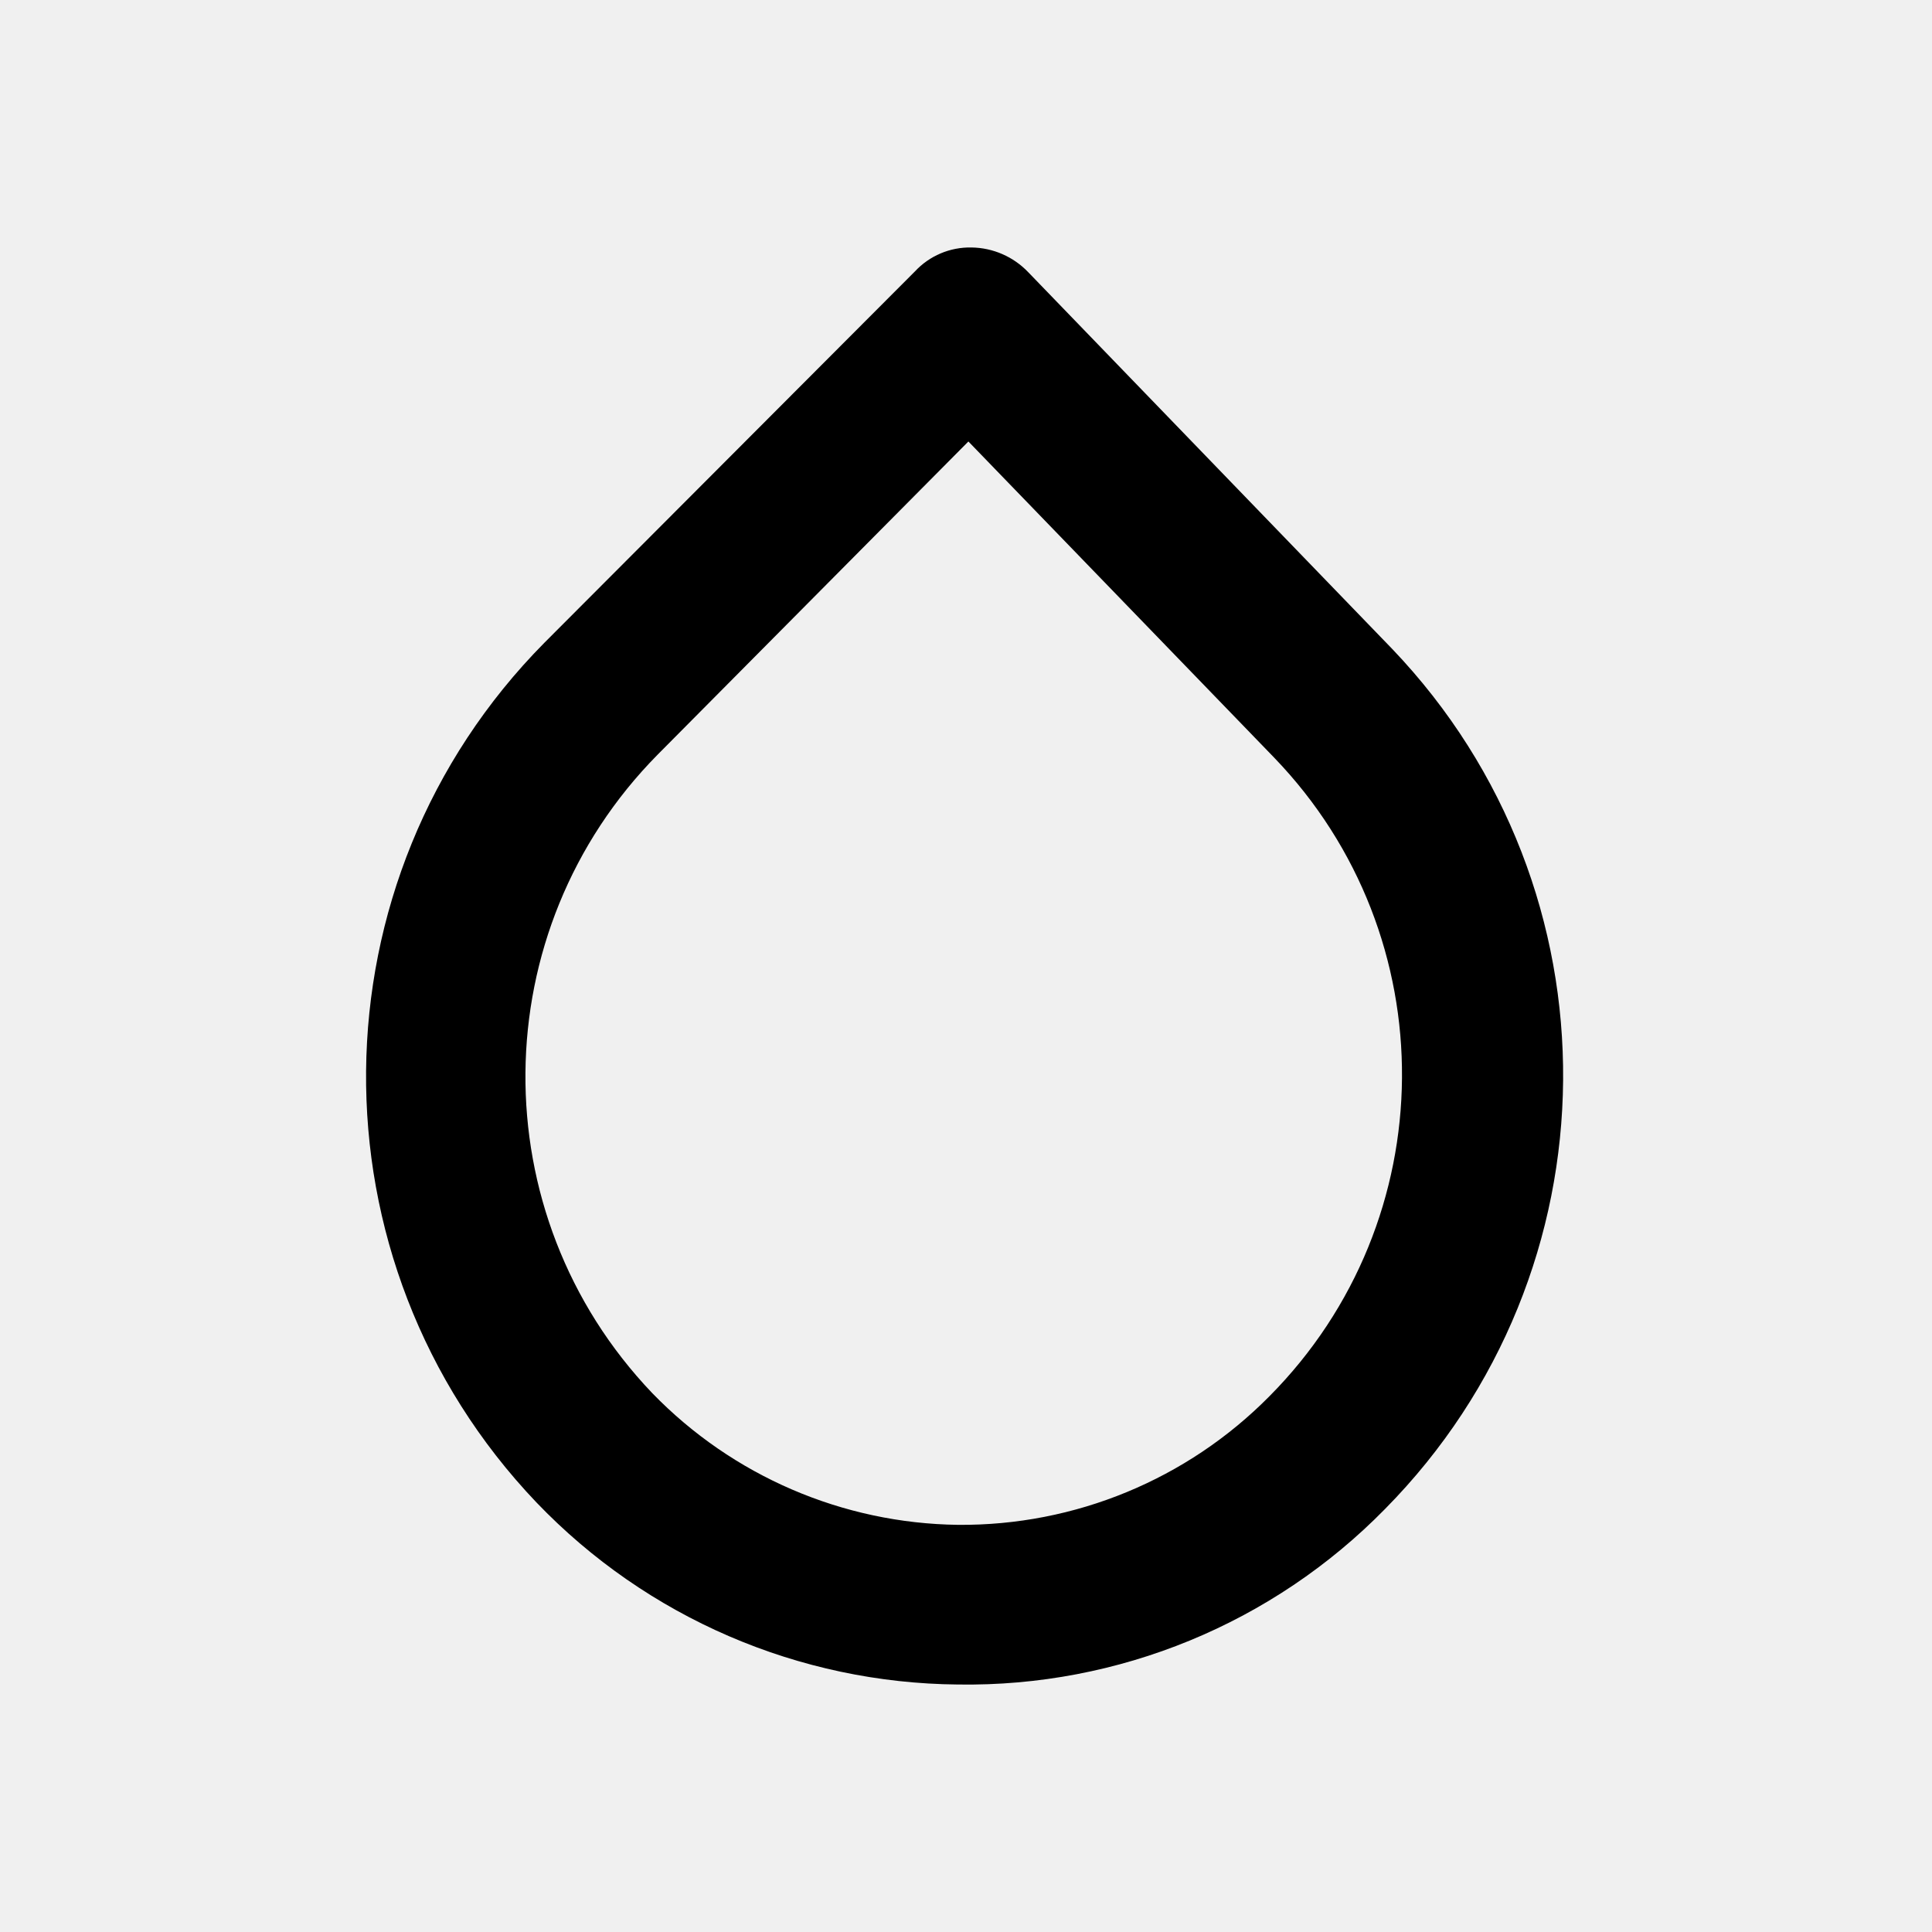
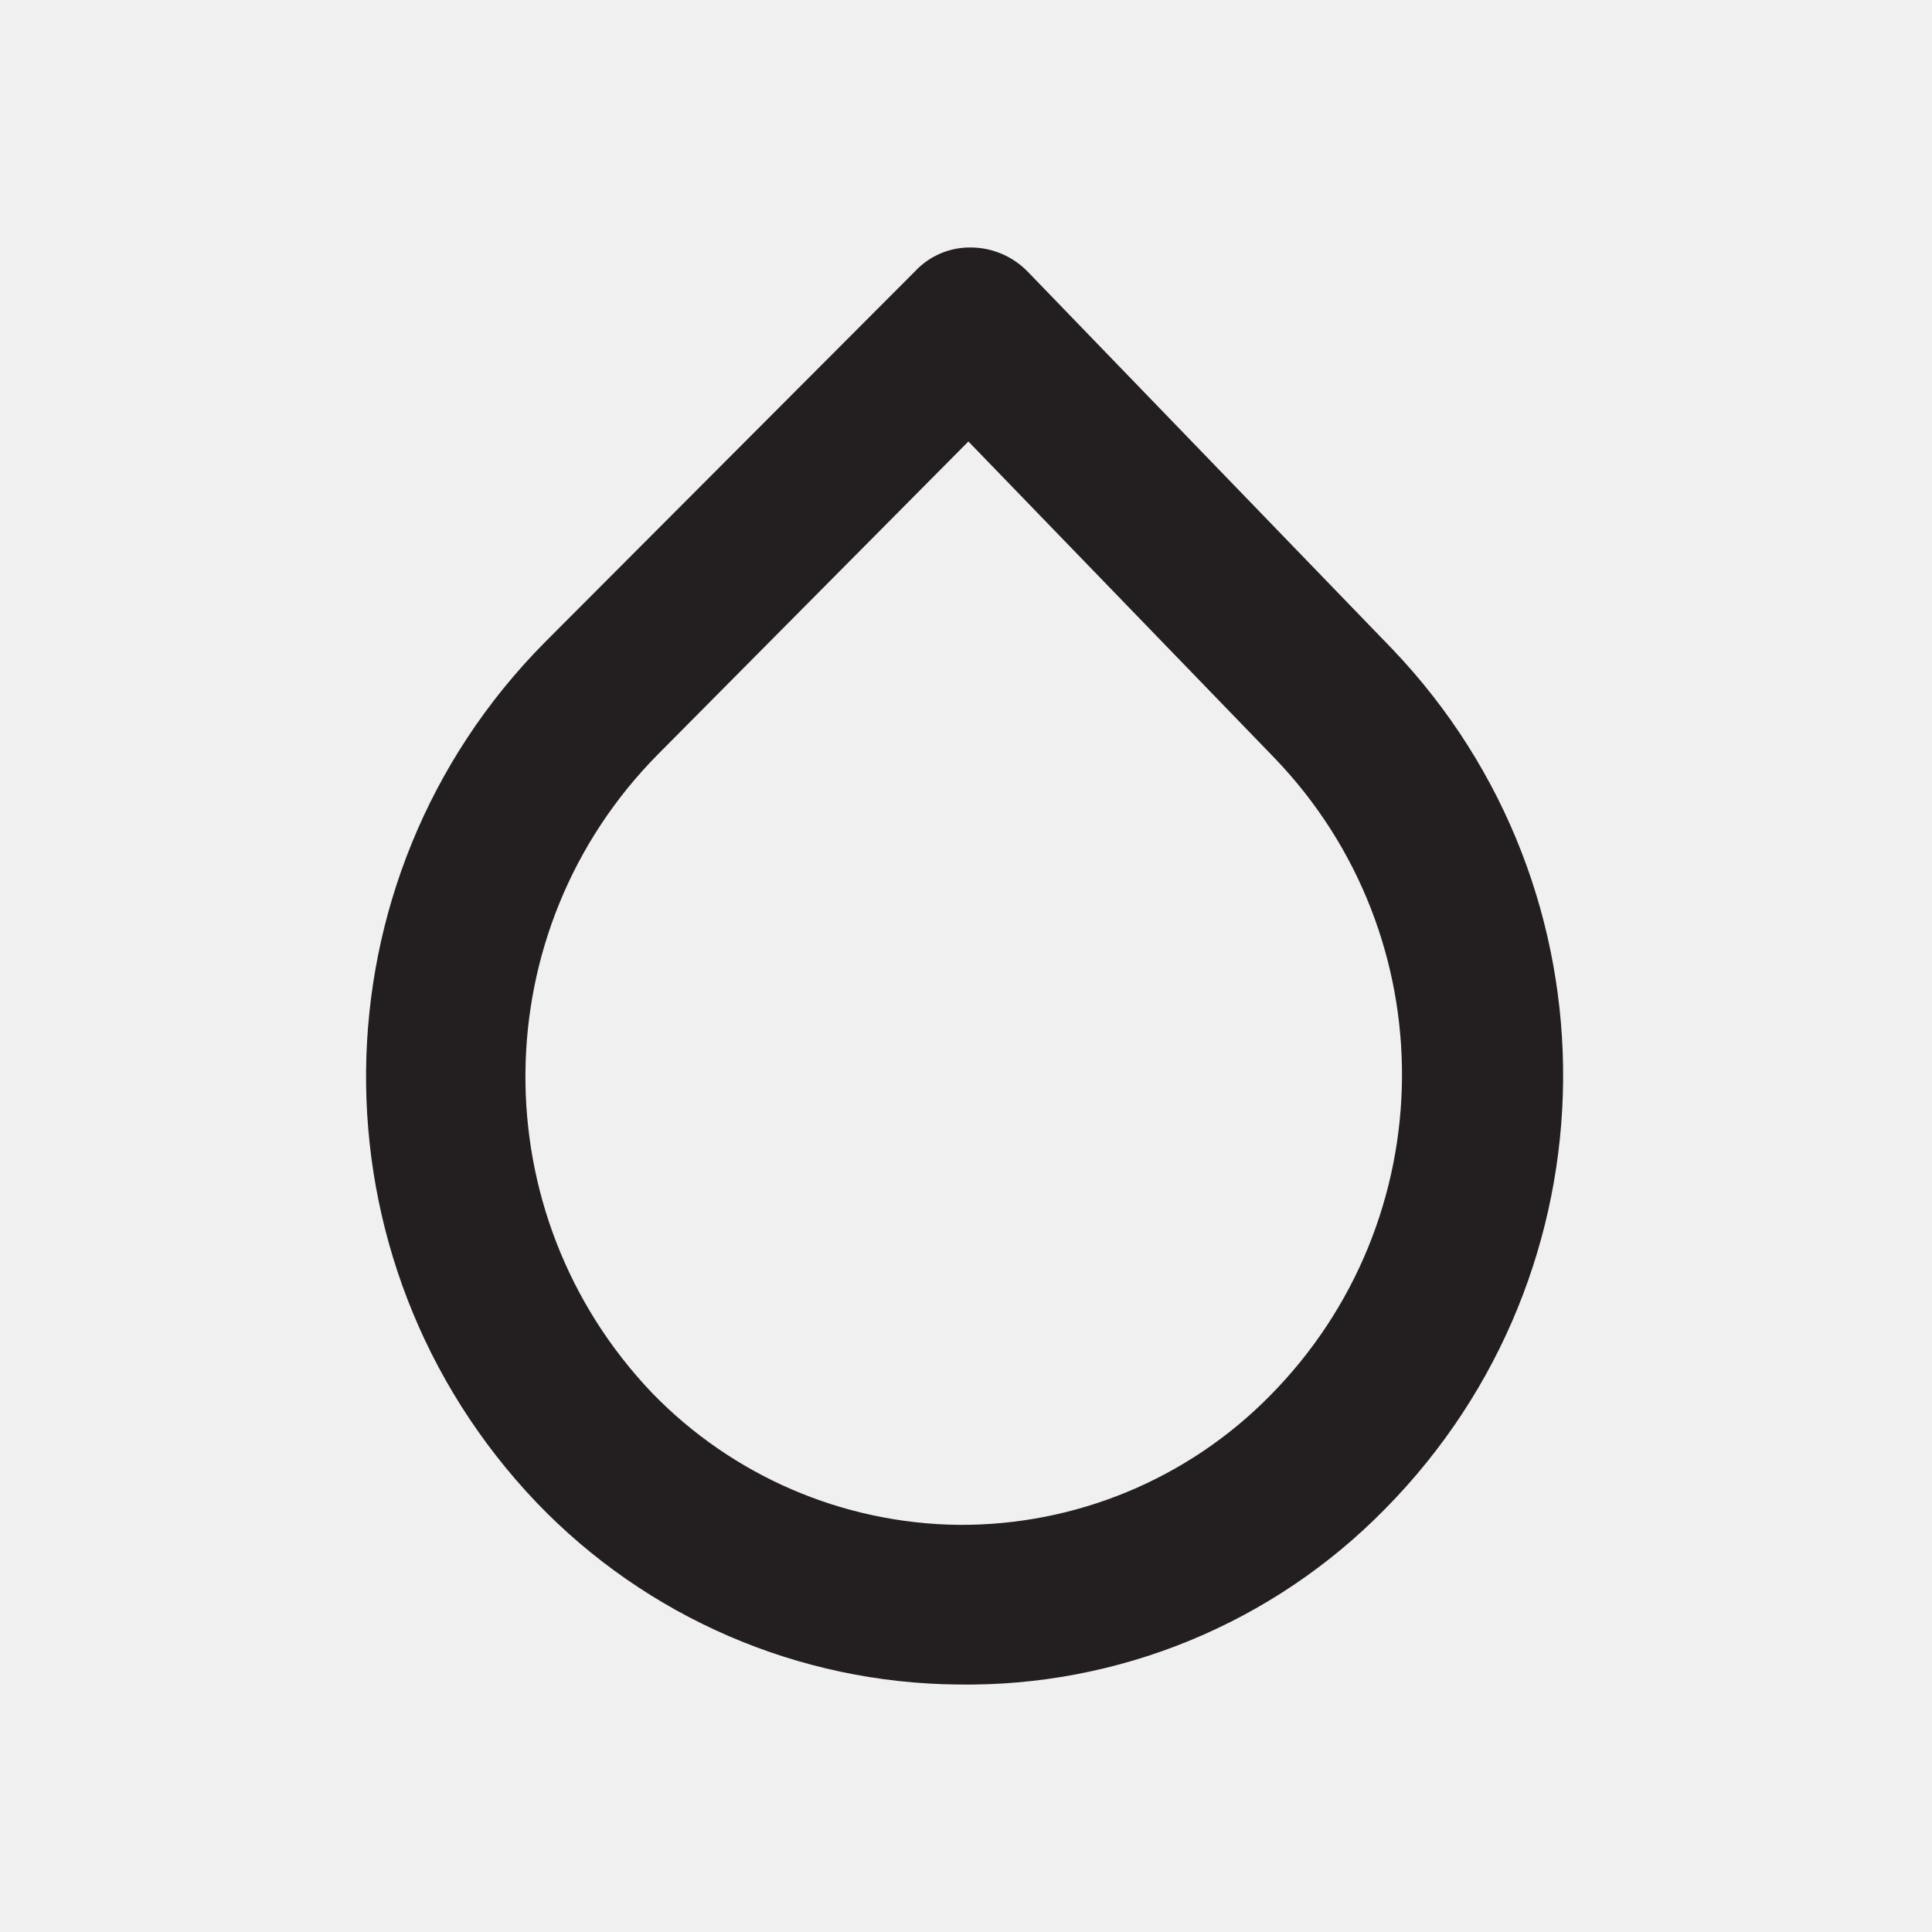
<svg xmlns="http://www.w3.org/2000/svg" viewBox="0 0 24.2 24.2">
-   <g data-name="Layer 2">
-     <g data-name="droplet-outline">
-       <rect x=".1" y=".1" width="24" height="24" transform="rotate(.48 11.987 11.887)" opacity="0" />
-       <path d="M12 21.1a7.4 7.4 0 0 1-5.28-2.28 7.73 7.73 0 0 1 .1-10.77l4.64-4.65a.94.94 0 0 1 .71-.3 1 1 0 0 1 .71.31l4.56 4.72a7.73 7.73 0 0 1-.09 10.77A7.33 7.33 0 0 1 12 21.1zm.13-15.57L8.24 9.45a5.74 5.74 0 0 0-.07 8A5.43 5.43 0 0 0 12 19.1a5.42 5.42 0 0 0 3.9-1.61 5.72 5.72 0 0 0 .06-8z" />
+   <defs>
+     <style>.cls-1{fill:#fff;opacity:0;}.cls-2{fill:#231f20;}</style>
+   </defs>
+   <g id="Layer_2" data-name="Layer 2">
+     <g id="droplet-outline">
+       <g id="droplet-outline-2" data-name="droplet-outline">
+         <rect class="cls-1" x="0.1" y="0.1" width="24" height="24" transform="translate(0.1 -0.1) rotate(0.48)" />
+         <path class="cls-2" d="M12,21.1a7.4,7.4,0,0,1-5.28-2.28A7.73,7.73,0,0,1,6.82,8.05L11.46,3.4a.94.94,0,0,1,.71-.3h0a1,1,0,0,1,.71.31l4.56,4.72a7.73,7.73,0,0,1-.09,10.77A7.33,7.33,0,0,1,12,21.1Zm.13-15.57L8.24,9.45a5.74,5.74,0,0,0-.07,8A5.43,5.43,0,0,0,12,19.1h0a5.42,5.42,0,0,0,3.9-1.61,5.72,5.72,0,0,0,.06-8Z" />
+       </g>
    </g>
  </g>
</svg>
